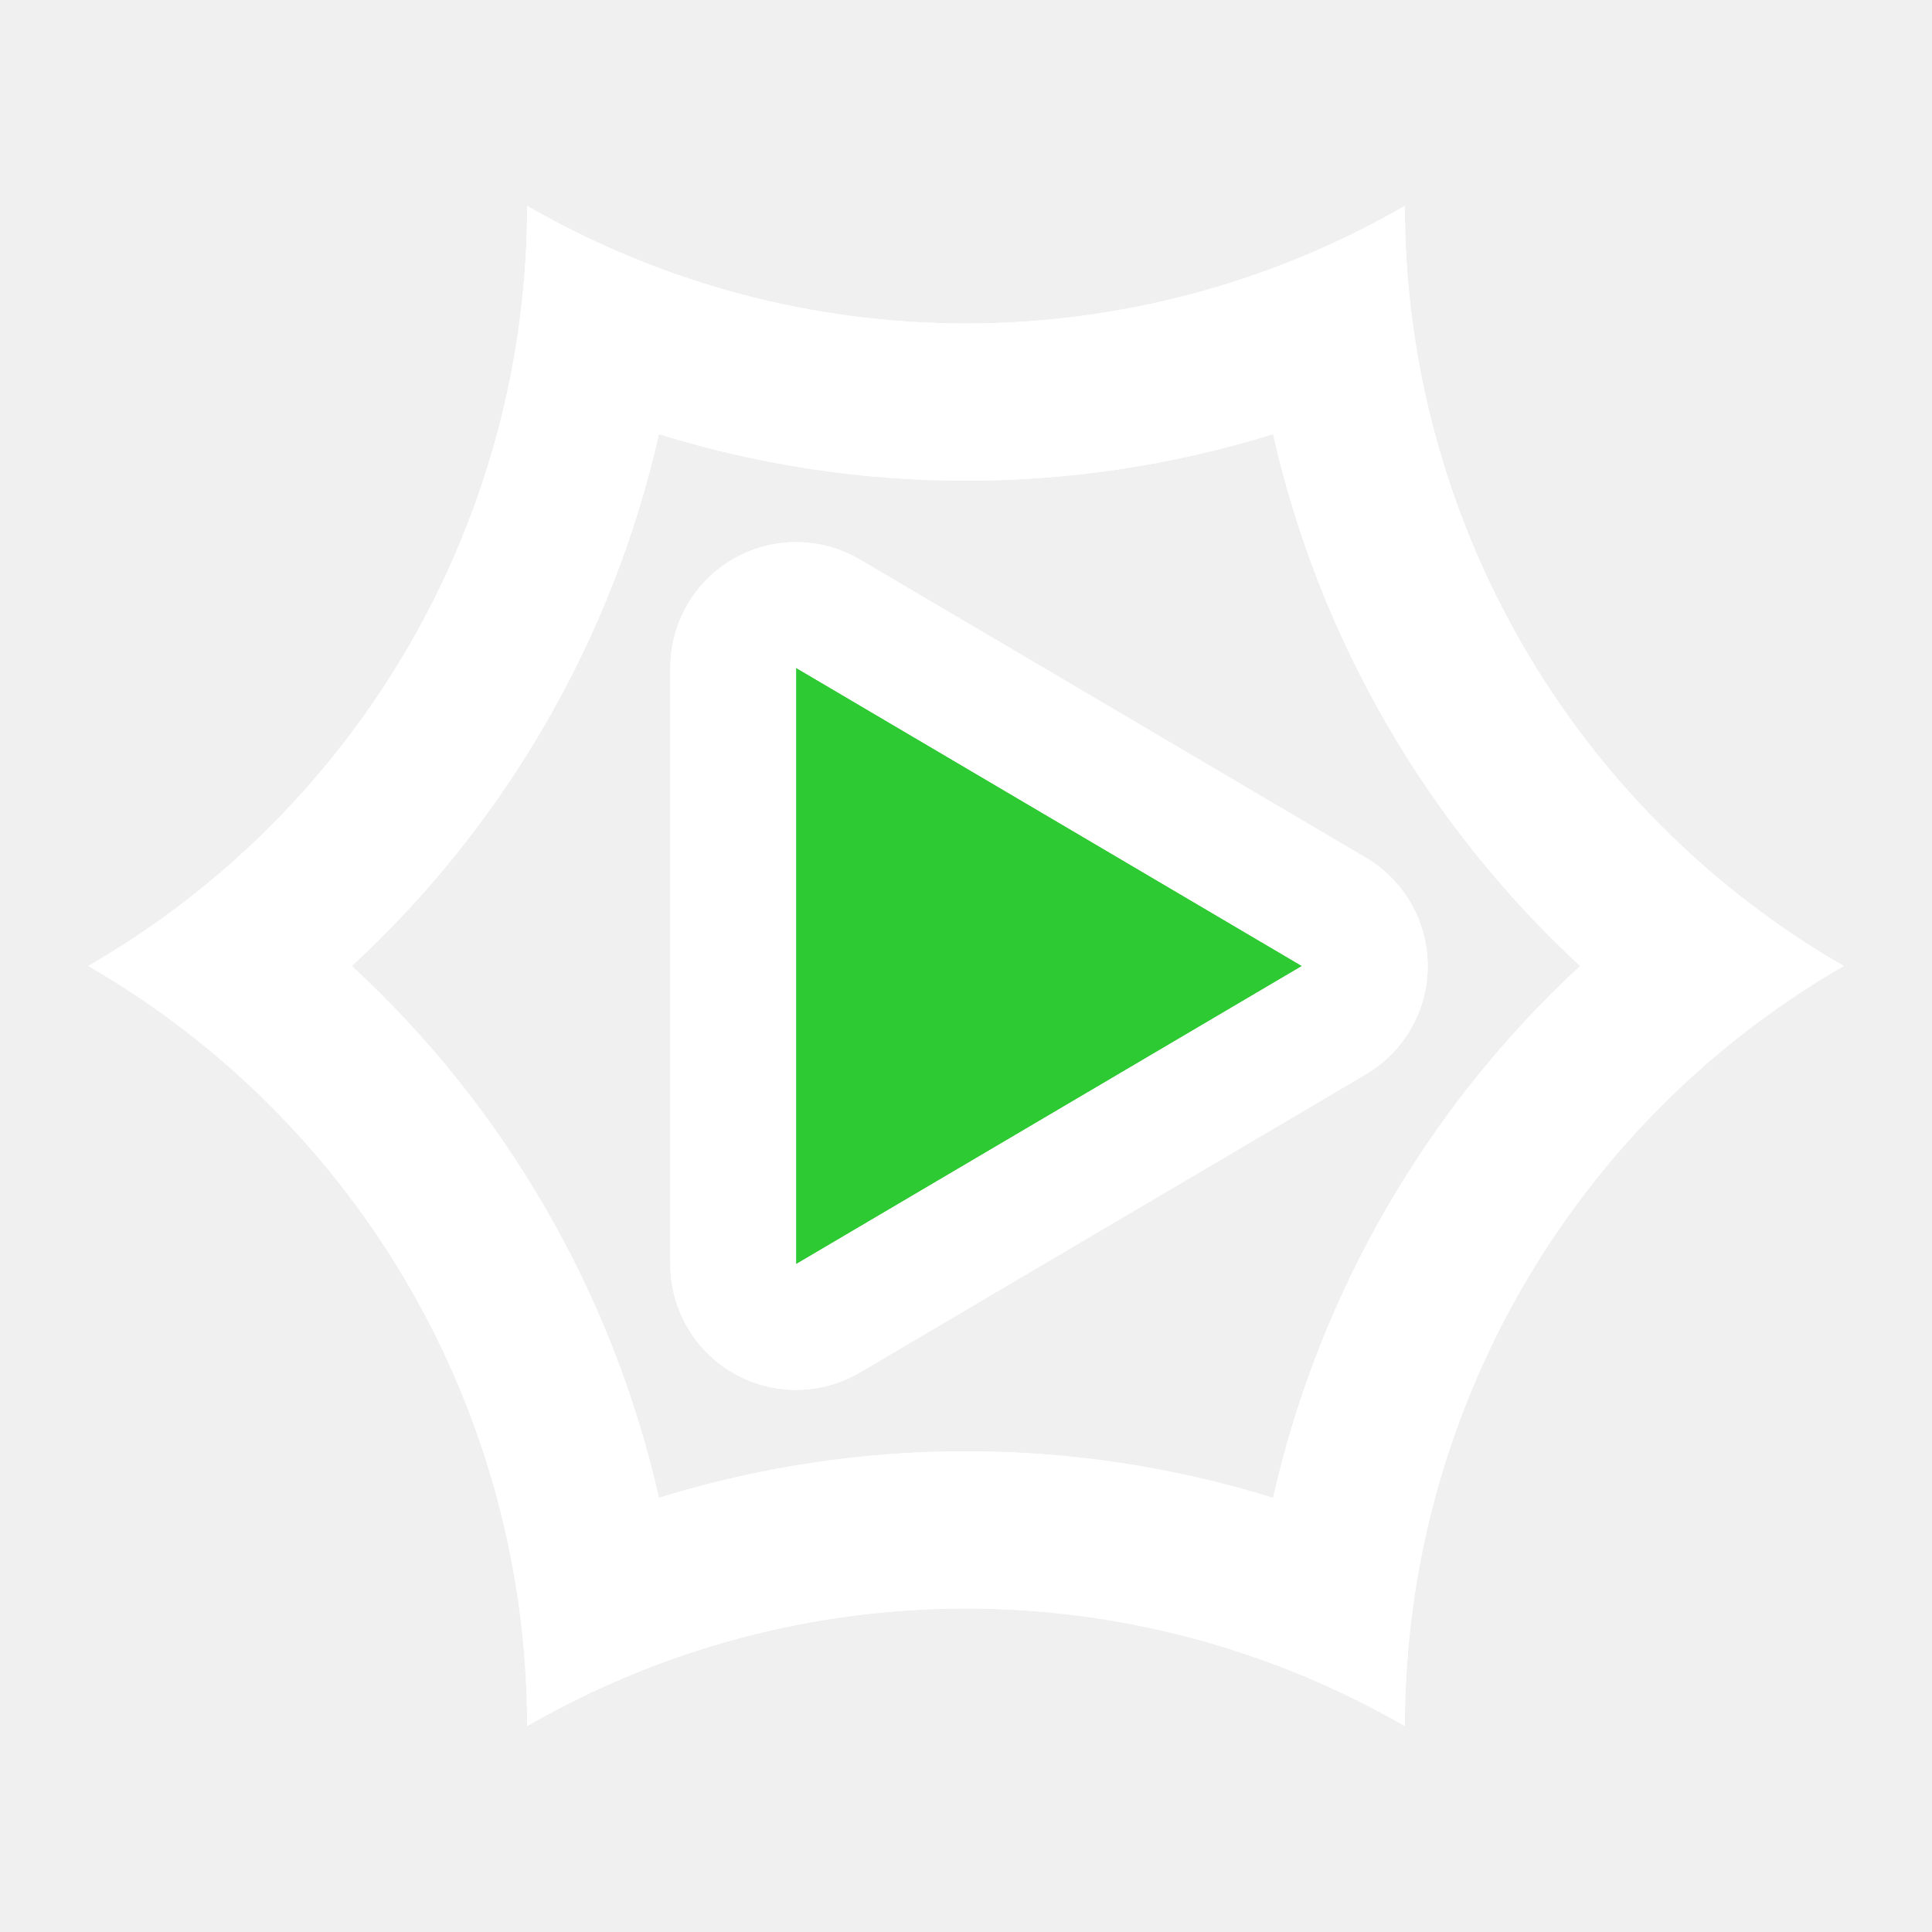
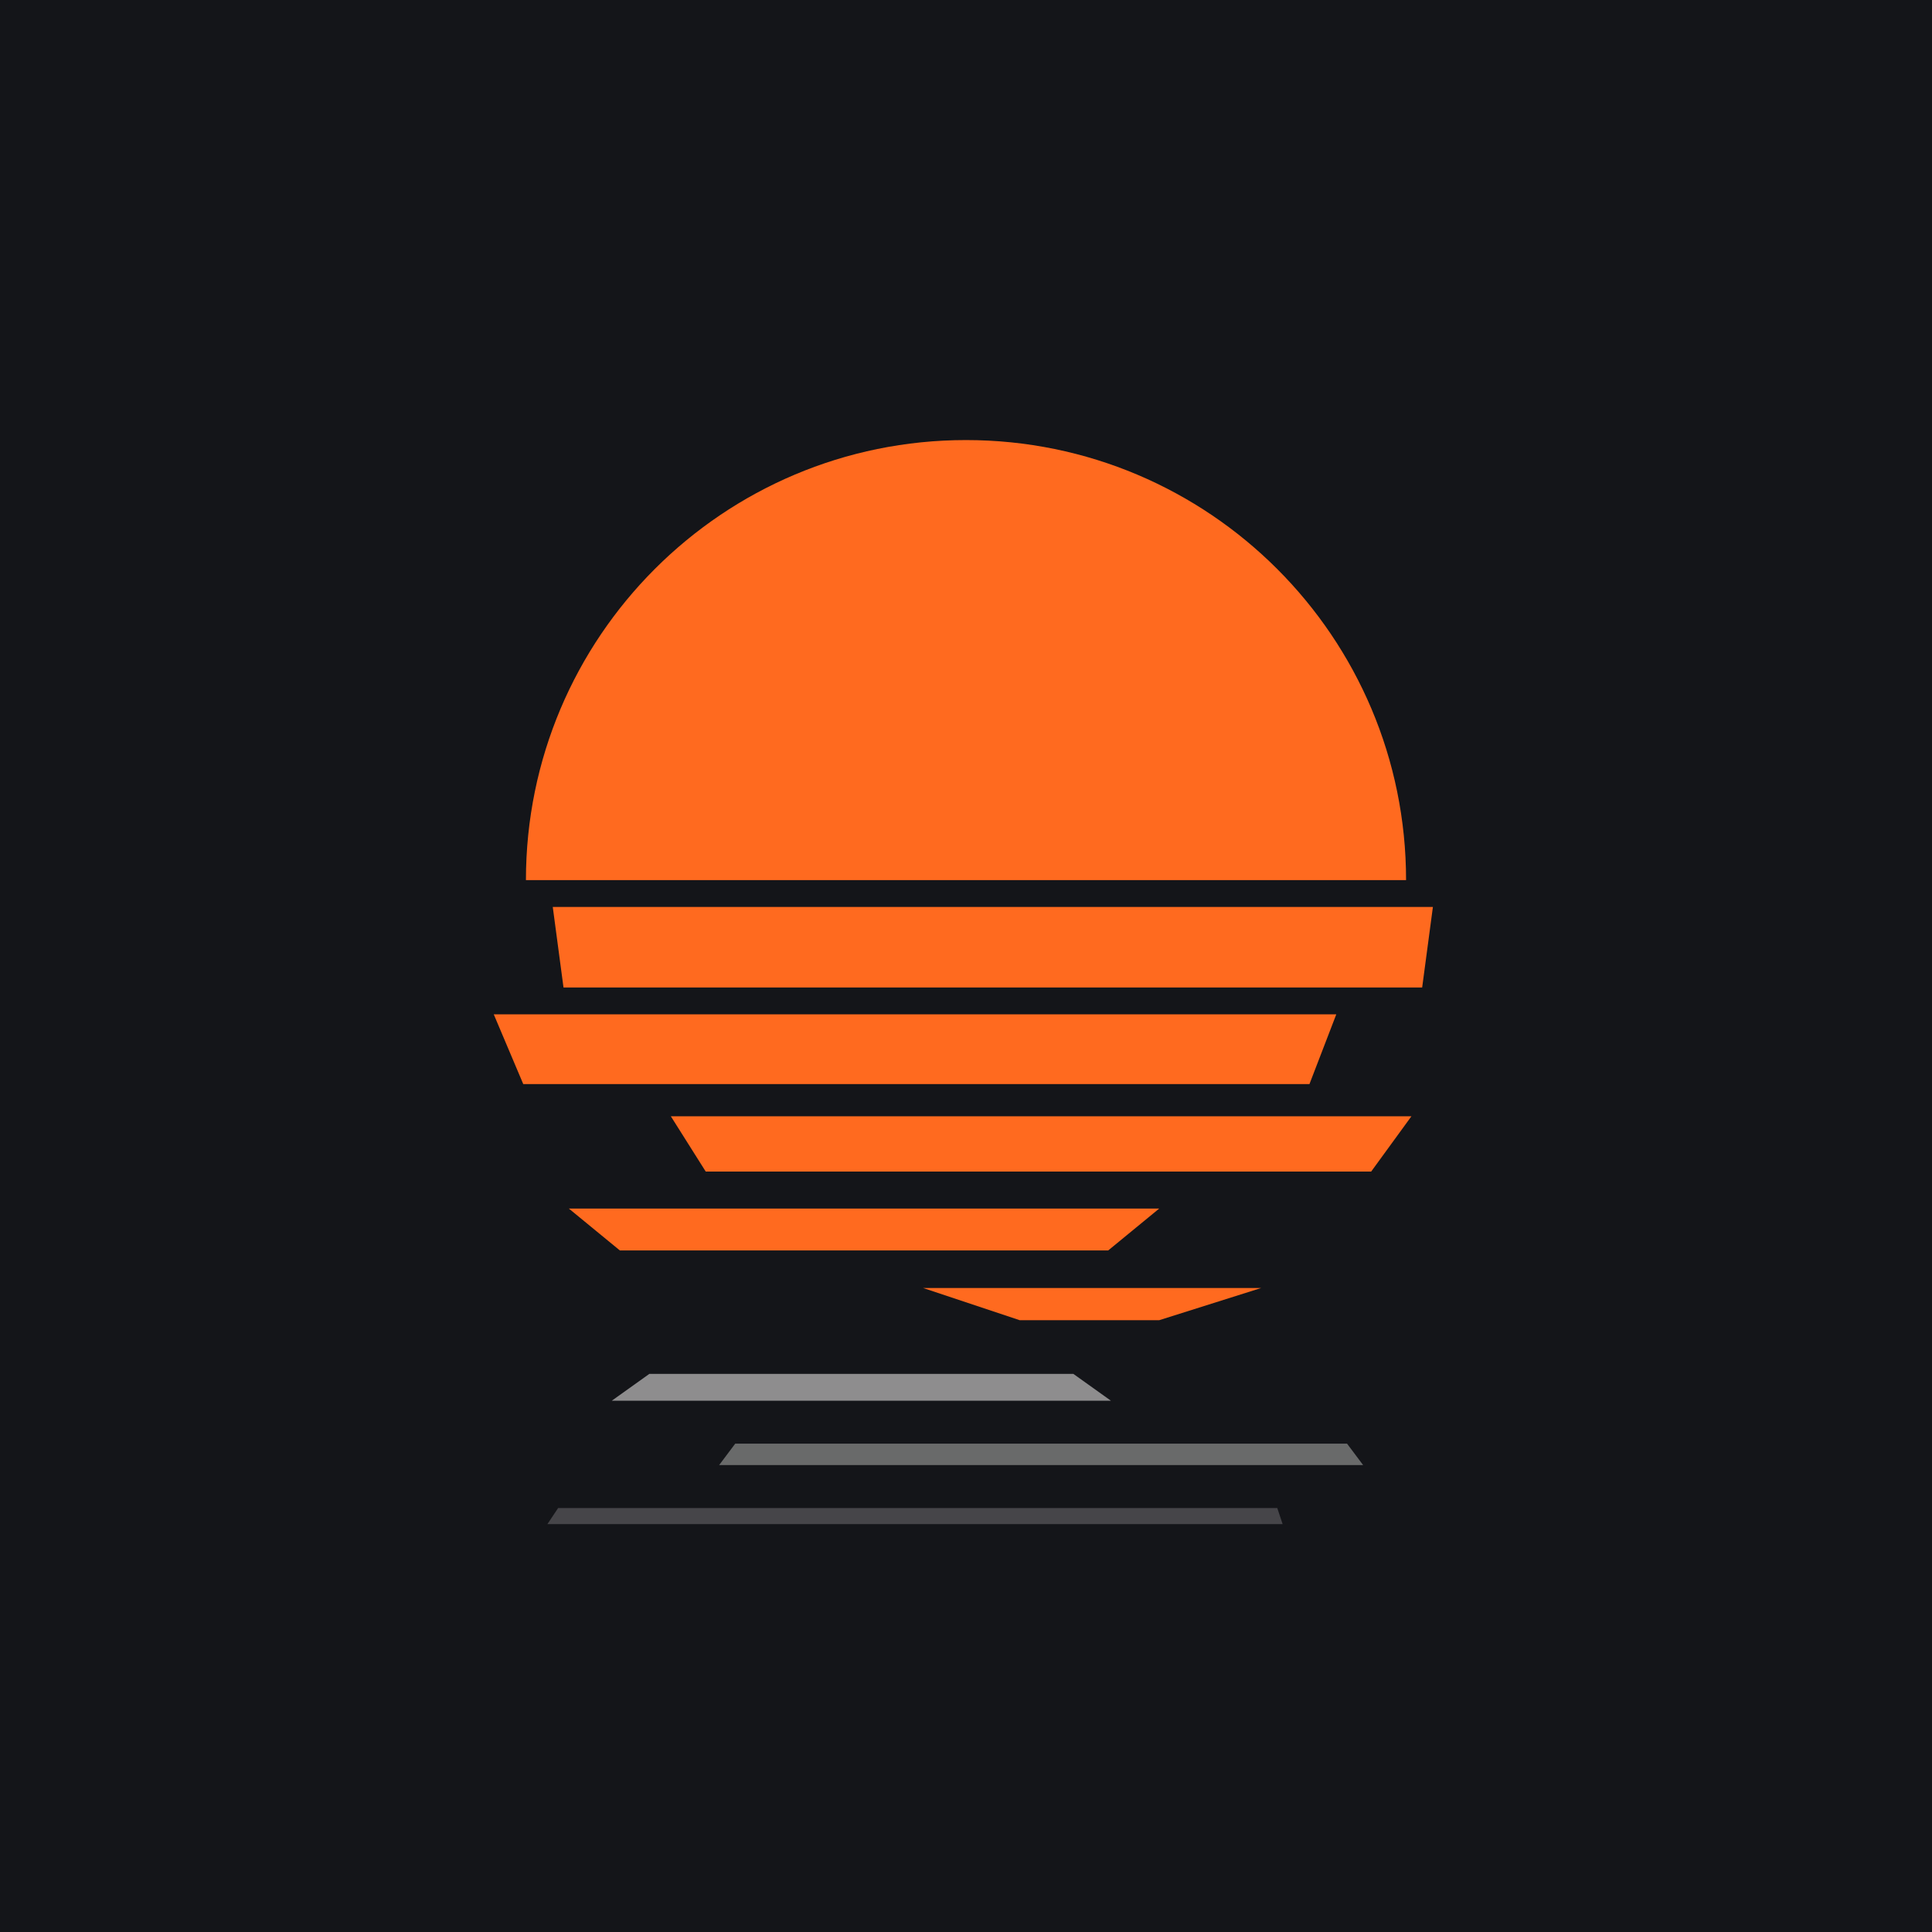
- <svg xmlns="http://www.w3.org/2000/svg" width="100%" height="100%" viewBox="0 0 1024 1024" version="1.1" xml:space="preserve" style="fill-rule:evenodd;clip-rule:evenodd;stroke-linejoin:round;stroke-miterlimit:2;">
-   <g transform="matrix(1,0,0,1,-1088,0)">
-     <g id="ICON_PLAYING" transform="matrix(1,0,0,1,1088,1.13687e-13)">
-       <rect x="0" y="0" width="1024" height="1024" style="fill:none;" />
-       <g id="apollo.afdesign" transform="matrix(1,0,0,1,512,512)">
-         <g transform="matrix(1,0,0,1,-512,-512)">
-           <clipPath id="_clip1">
-             <rect x="0" y="0" width="1024" height="1024" />
-           </clipPath>
-           <g clip-path="url(#_clip1)">
-             <g>
-               <g transform="matrix(1.27997,0,0,1.27997,-143.345,-143.345)">
-                 <g transform="matrix(1.26917,-0.732758,0.732758,1.26917,-512.989,237.355)">
-                   <path d="M512,264C556.301,340.731 638.172,388 726.774,388C682.473,464.731 682.473,559.269 726.774,636C638.172,636 556.301,683.269 512,760C467.699,683.269 385.828,636 297.226,636C341.527,559.269 341.527,464.731 297.226,388C385.828,388 467.699,340.731 512,264ZM512,338.465C471.86,381.904 419.404,412.19 361.715,425.233C379.264,481.715 379.264,542.285 361.715,598.767C419.404,611.81 471.86,642.096 512,685.535C552.14,642.096 604.596,611.81 662.285,598.767C644.736,542.285 644.736,481.715 662.285,425.233C604.596,412.19 552.14,381.904 512,338.465Z" style="fill:white;" />
-                 </g>
-                 <g transform="matrix(1.26917,-0.732758,0.732758,1.26917,-512.989,237.355)">
-                   <path d="M512,264C556.301,340.731 638.172,388 726.774,388C682.473,464.731 682.473,559.269 726.774,636C638.172,636 556.301,683.269 512,760C467.699,683.269 385.828,636 297.226,636C341.527,559.269 341.527,464.731 297.226,388C385.828,388 467.699,340.731 512,264ZM512,338.465C471.86,381.904 419.404,412.19 361.715,425.233C379.264,481.715 379.264,542.285 361.715,598.767C419.404,611.81 471.86,642.096 512,685.535C552.14,642.096 604.596,611.81 662.285,598.767C644.736,542.285 644.736,481.715 662.285,425.233C604.596,412.19 552.14,381.904 512,338.465Z" style="fill:white;" />
-                 </g>
-               </g>
-             </g>
-           </g>
-         </g>
-       </g>
-       <g>
-         <g transform="matrix(3.13097e-17,0.511327,-0.481328,2.94728e-17,908.573,-366.46)">
-           <path d="M1718,454L2027,1011L1409,1011L1718,454Z" style="fill:rgb(46,202,51);" />
-           <path d="M1830.33,383.677L2139.32,940.677C2163.08,983.499 2163.41,1036.56 2140.2,1079.72C2116.99,1122.87 2073.79,1149.51 2027,1149.51L1409,1149.51C1362.21,1149.51 1319.01,1122.87 1295.8,1079.72C1272.59,1036.56 1272.92,983.499 1296.67,940.677L1605.67,383.677C1629.11,341.427 1671.84,315.494 1718,315.494C1764.16,315.494 1806.89,341.427 1830.33,383.677ZM1718,454L1409,1011L2027,1011L1718,454Z" style="fill:white;" />
-           <path d="M1718,454L2027,1011L1409,1011L1718,454Z" style="fill:rgb(46,202,51);" />
-           <path d="M1830.33,383.677L2139.32,940.677C2163.08,983.499 2163.41,1036.56 2140.2,1079.72C2116.99,1122.87 2073.79,1149.51 2027,1149.51L1409,1149.51C1362.21,1149.51 1319.01,1122.87 1295.8,1079.72C1272.59,1036.56 1272.92,983.499 1296.67,940.677L1605.67,383.677C1629.11,341.427 1671.84,315.494 1718,315.494C1764.16,315.494 1806.89,341.427 1830.33,383.677ZM1718,454L1409,1011L2027,1011L1718,454Z" style="fill:white;" />
-         </g>
-       </g>
-     </g>
-   </g>
+ <svg xmlns="http://www.w3.org/2000/svg" viewBox="0 0 360 360" width="360" height="360">
+   <rect x="0" y="0" width="360" height="360" fill="#141519" />
+   <path fill="#FF6A1F" d="M98 164A82 82 0 0 1 262 164Z" />
+   <polygon fill="#FF6A1F" points="103,169 267,169 265,184 105,184" />
+   <polygon fill="#FF6A1F" points="92,189 249,189 244,202 97.5,202" />
+   <polygon fill="#FF6A1F" points="125,208 263,208 255.5,218.3 131.5,218.3" />
+   <polygon fill="#FF6A1F" points="106,225.2 216,225.2 206.5,233 115.5,233" />
+   <polygon fill="#FF6A1F" points="172,240 235,240 216,246 190,246" />
+   <polygon fill="#8E8D8E" points="121,256 200,256 207,261 114,261" />
+   <polygon fill="#696A6A" points="137,269 251,269 254,273 134,273" />
+   <polygon fill="#464549" points="104,281 238,281 239,284 102,284" />
</svg>
